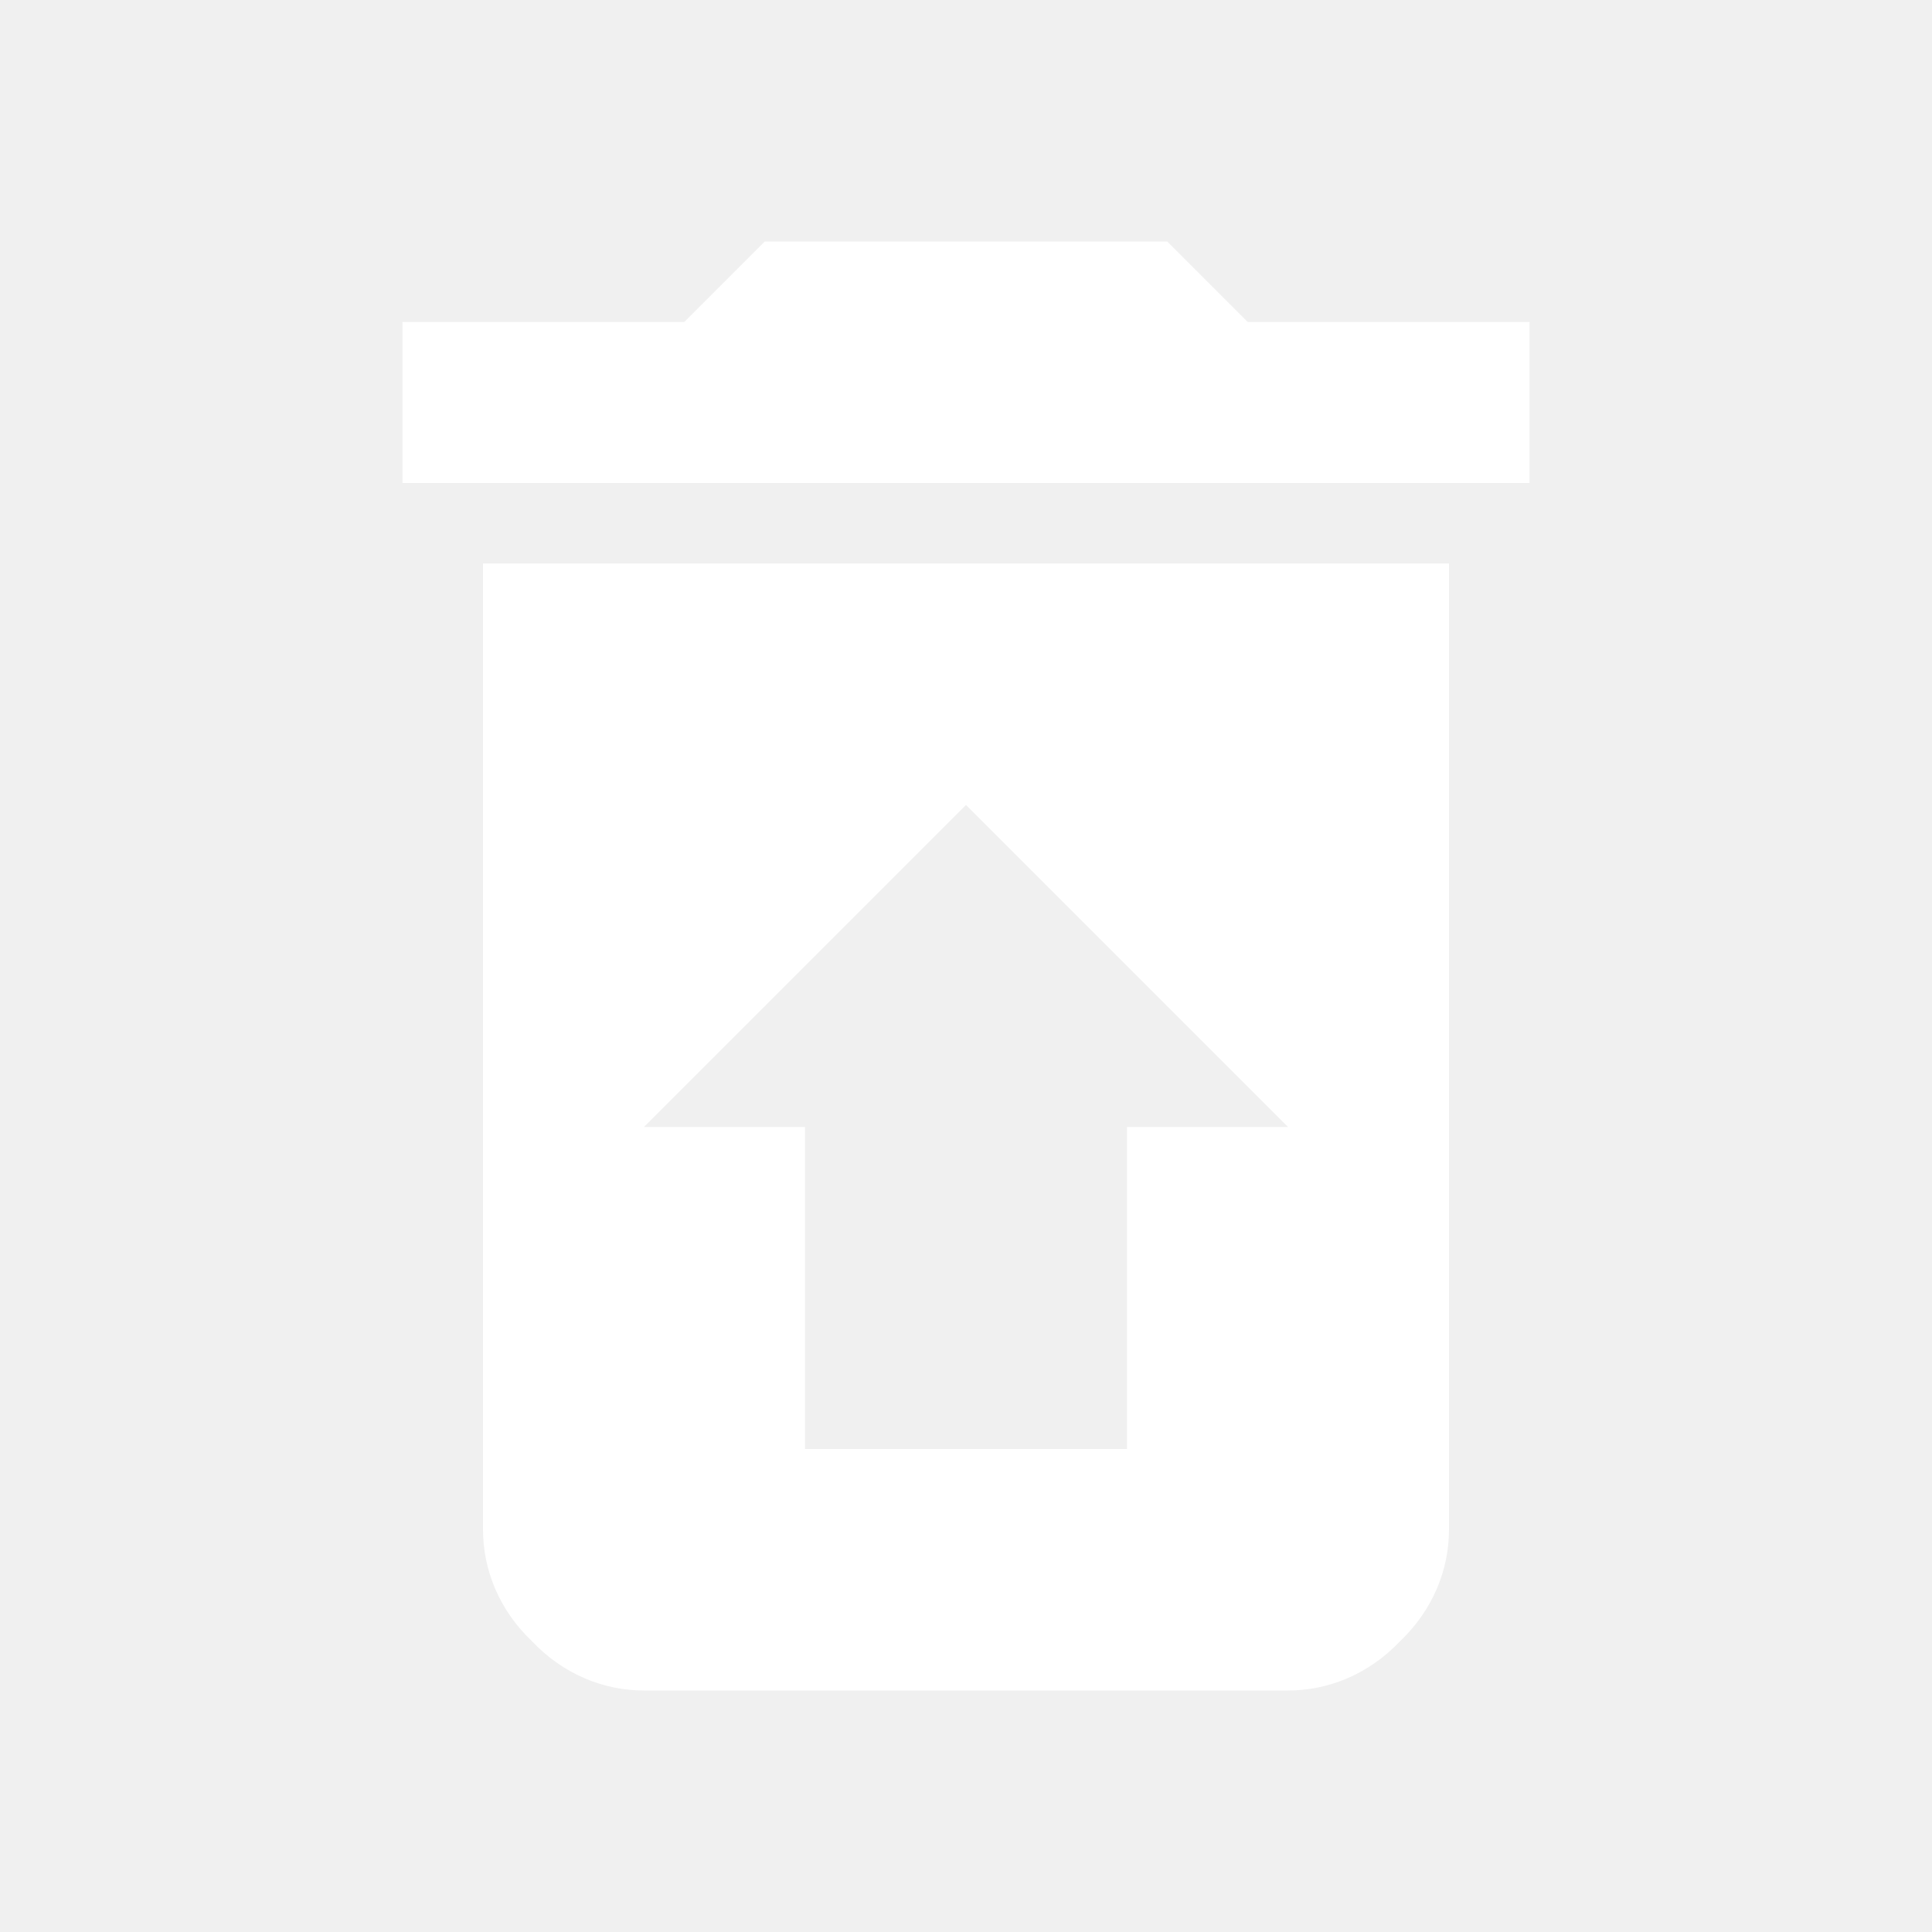
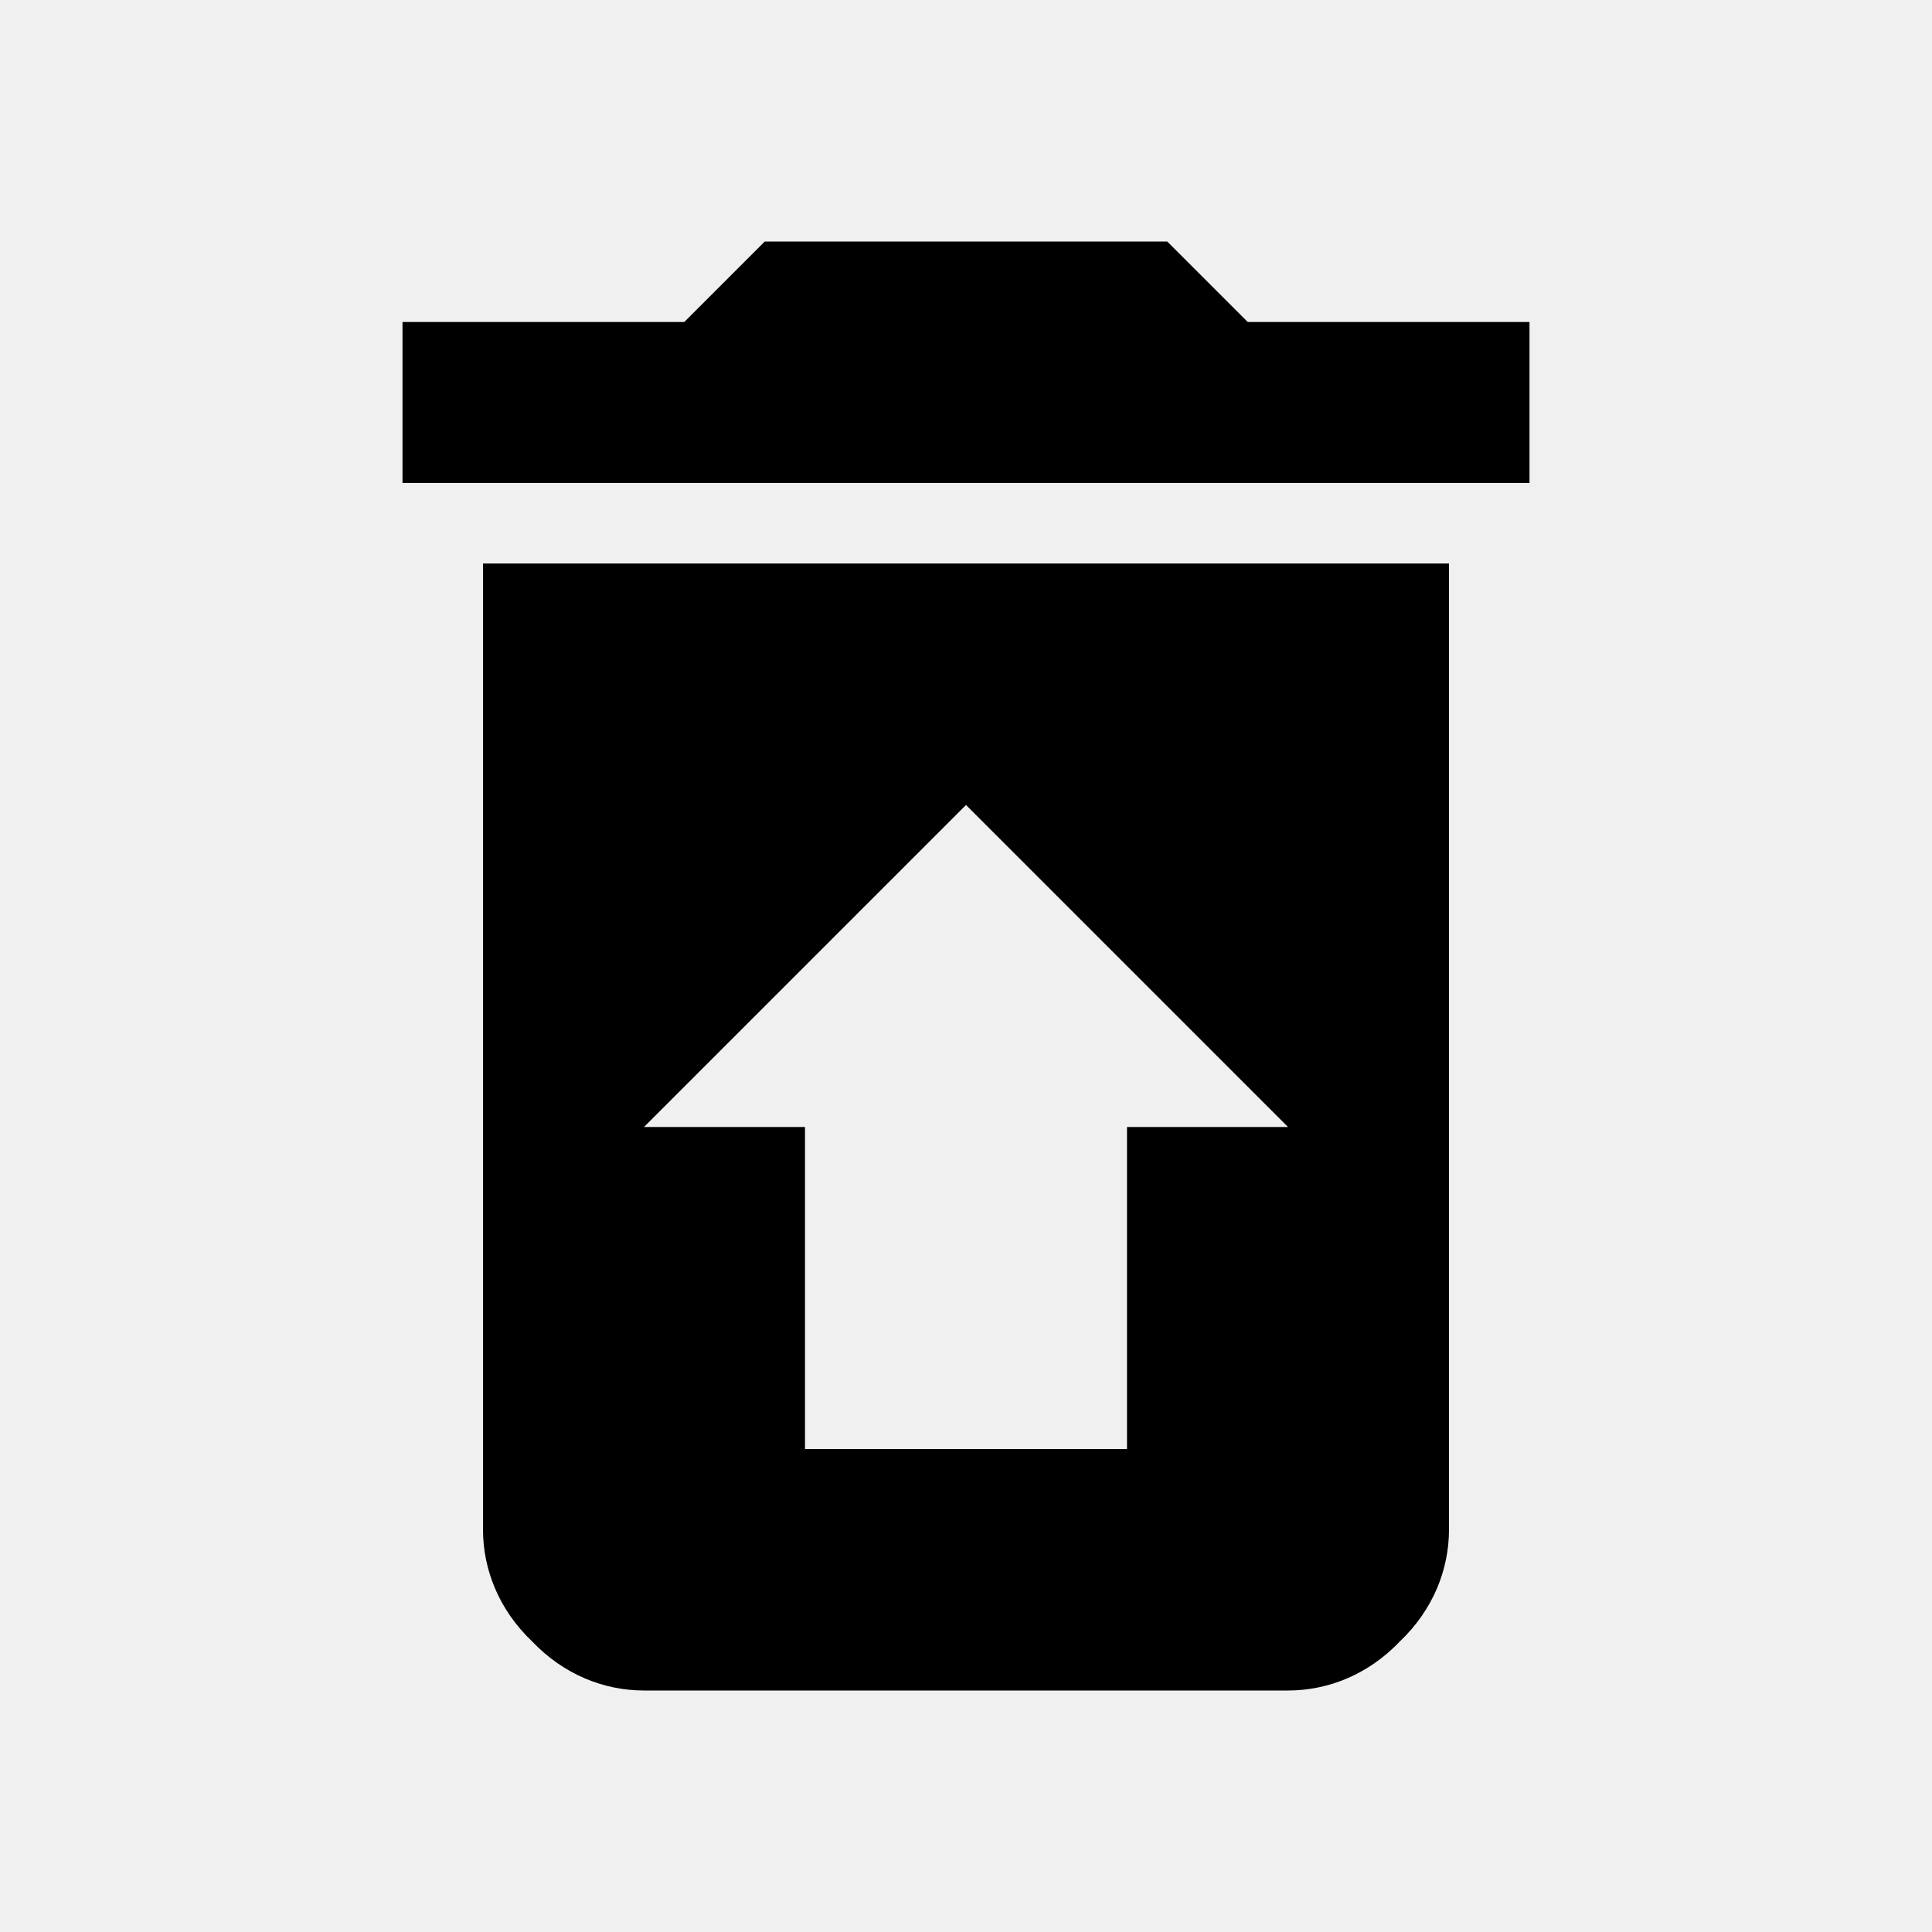
<svg xmlns="http://www.w3.org/2000/svg" width="24" height="24" viewBox="0 0 24 24" fill="none">
-   <path d="M14 14H16L12 10L8 14H10V18H14V14ZM6 7H18V19C18 19.5 17.8 20 17.39 20.39C17 20.8 16.5 21 16 21H8C7.5 21 7 20.8 6.61 20.39C6.2 20 6 19.5 6 19V7ZM19 4V6H5V4H8.5L9.5 3H14.5L15.5 4H19Z" fill="white" />
+   <path d="M14 14H16L12 10L8 14H10V18H14V14ZM6 7H18V19C18 19.5 17.8 20 17.39 20.39C17 20.8 16.5 21 16 21H8C7.5 21 7 20.8 6.61 20.39C6.2 20 6 19.5 6 19V7ZM19 4V6H5V4H8.5L9.5 3H14.5L15.5 4H19Z" fill="currentColor" />
</svg>
